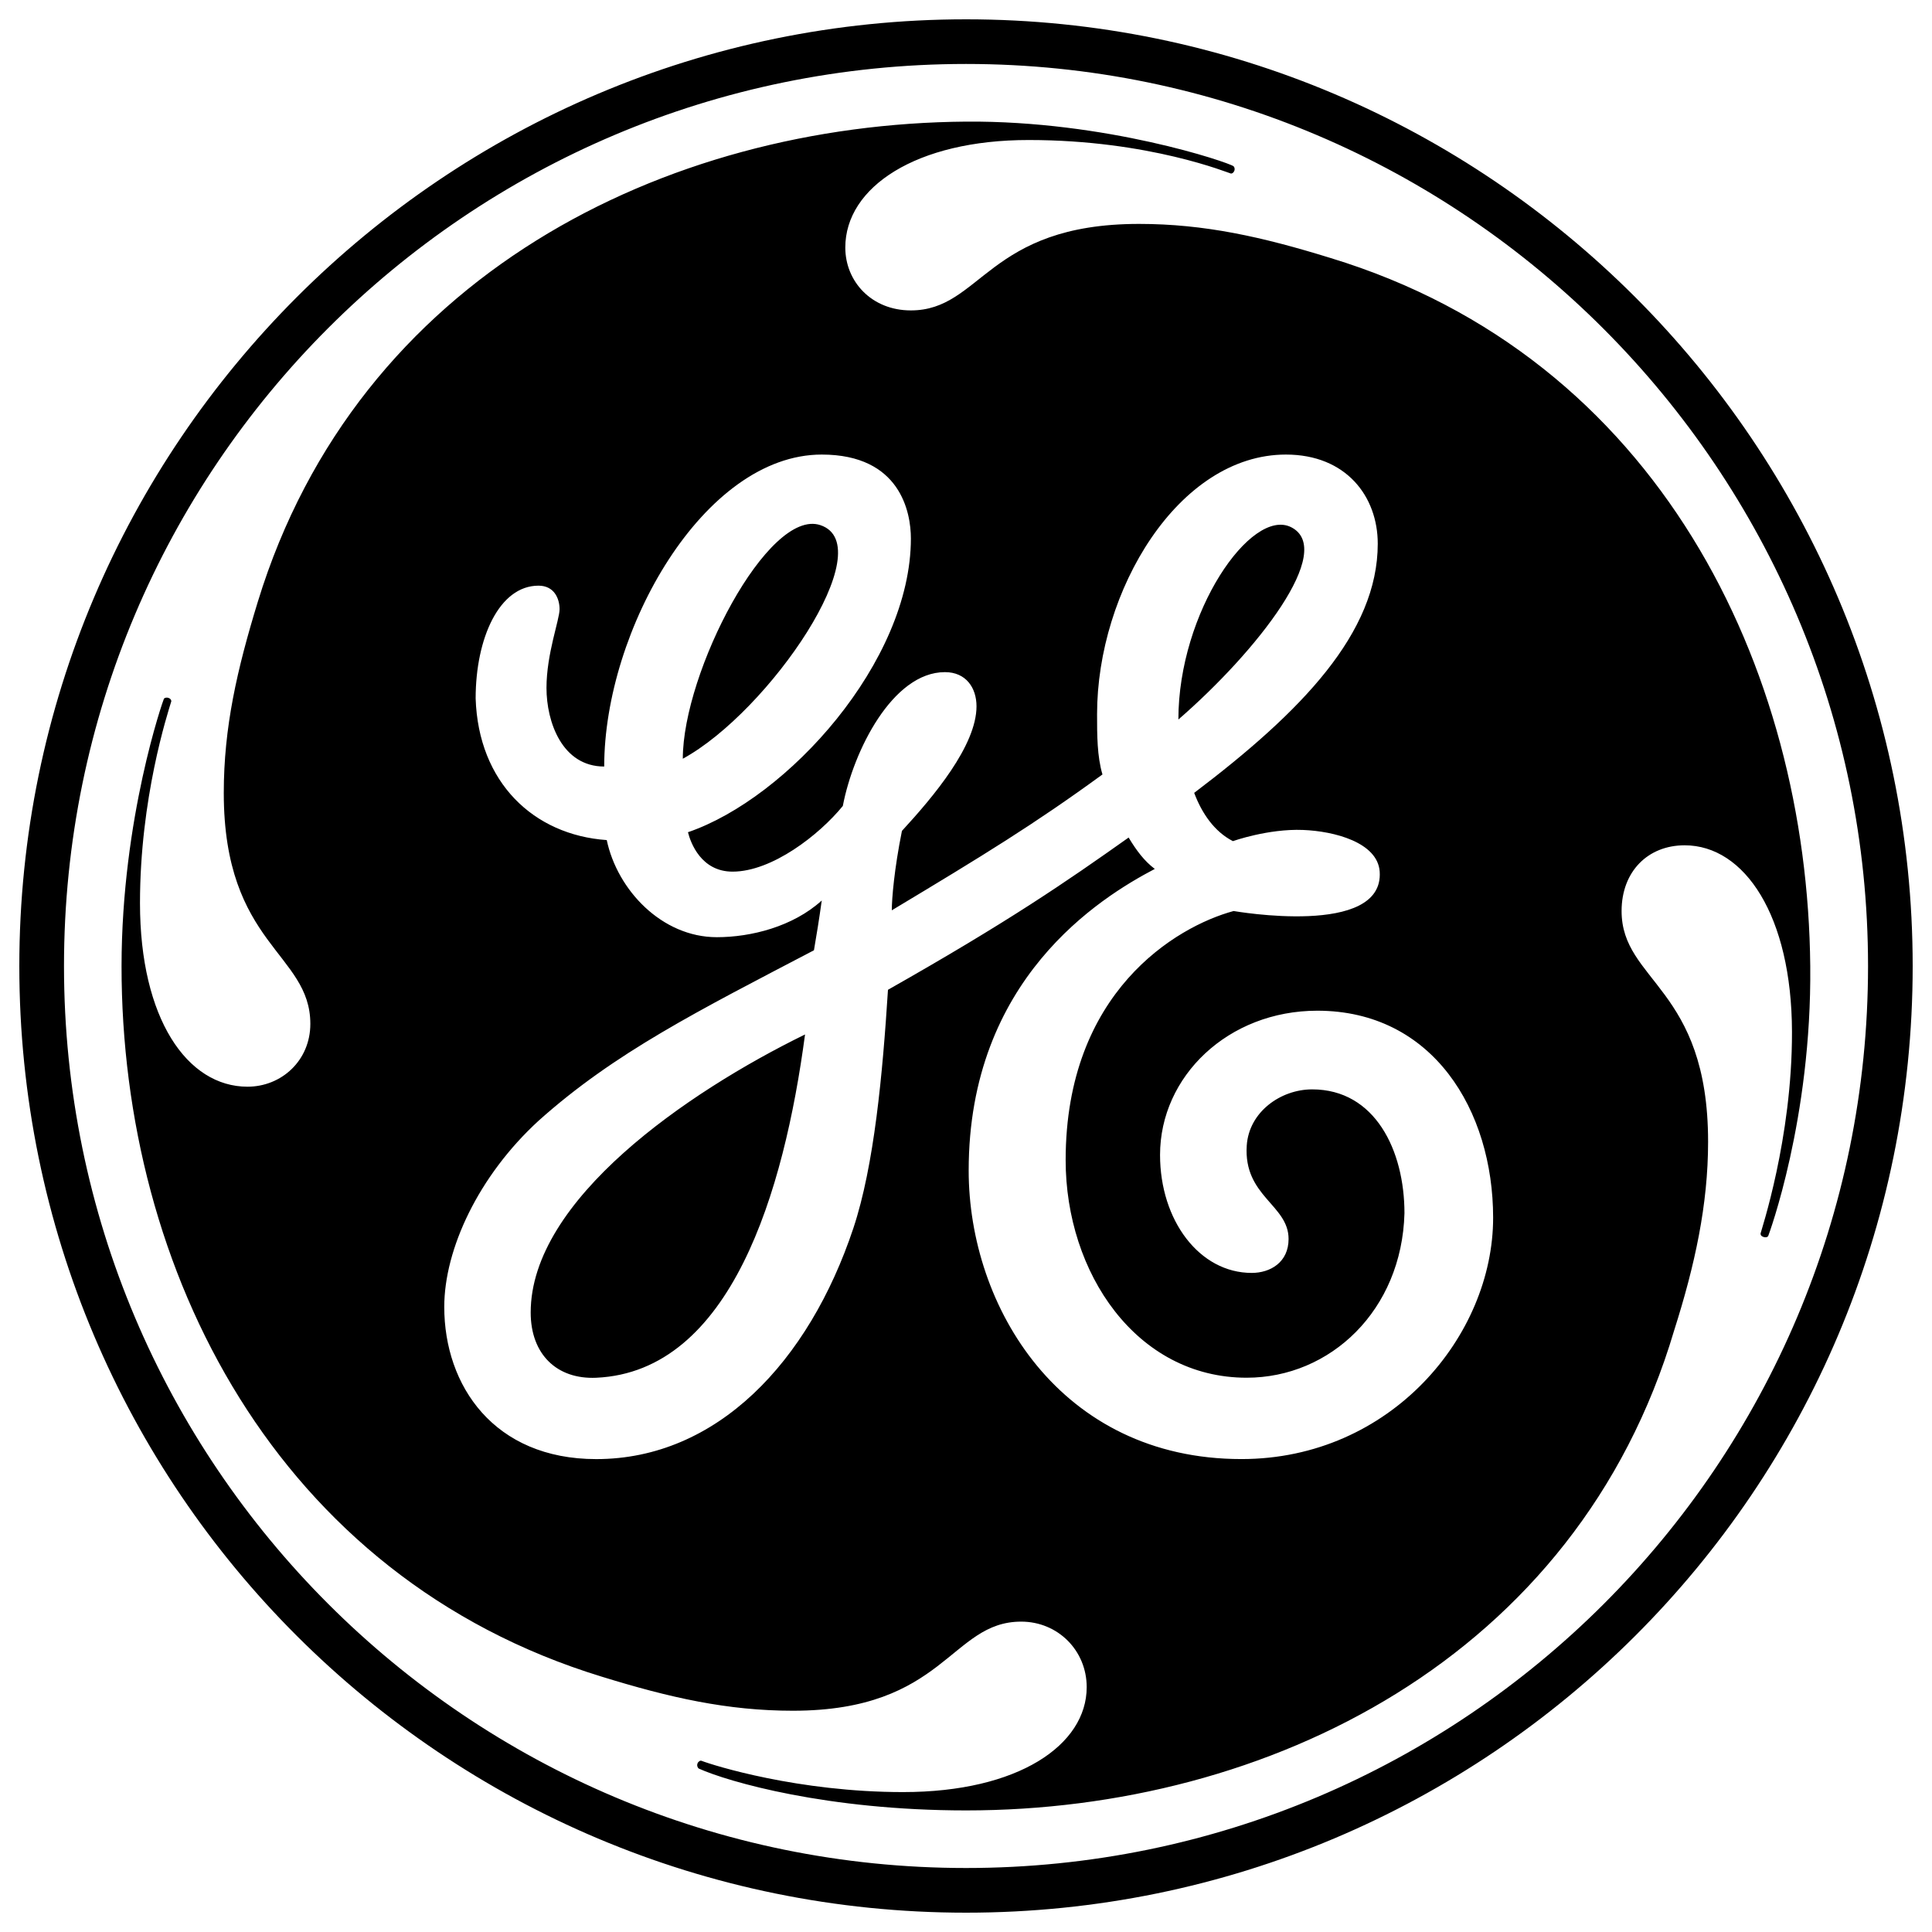
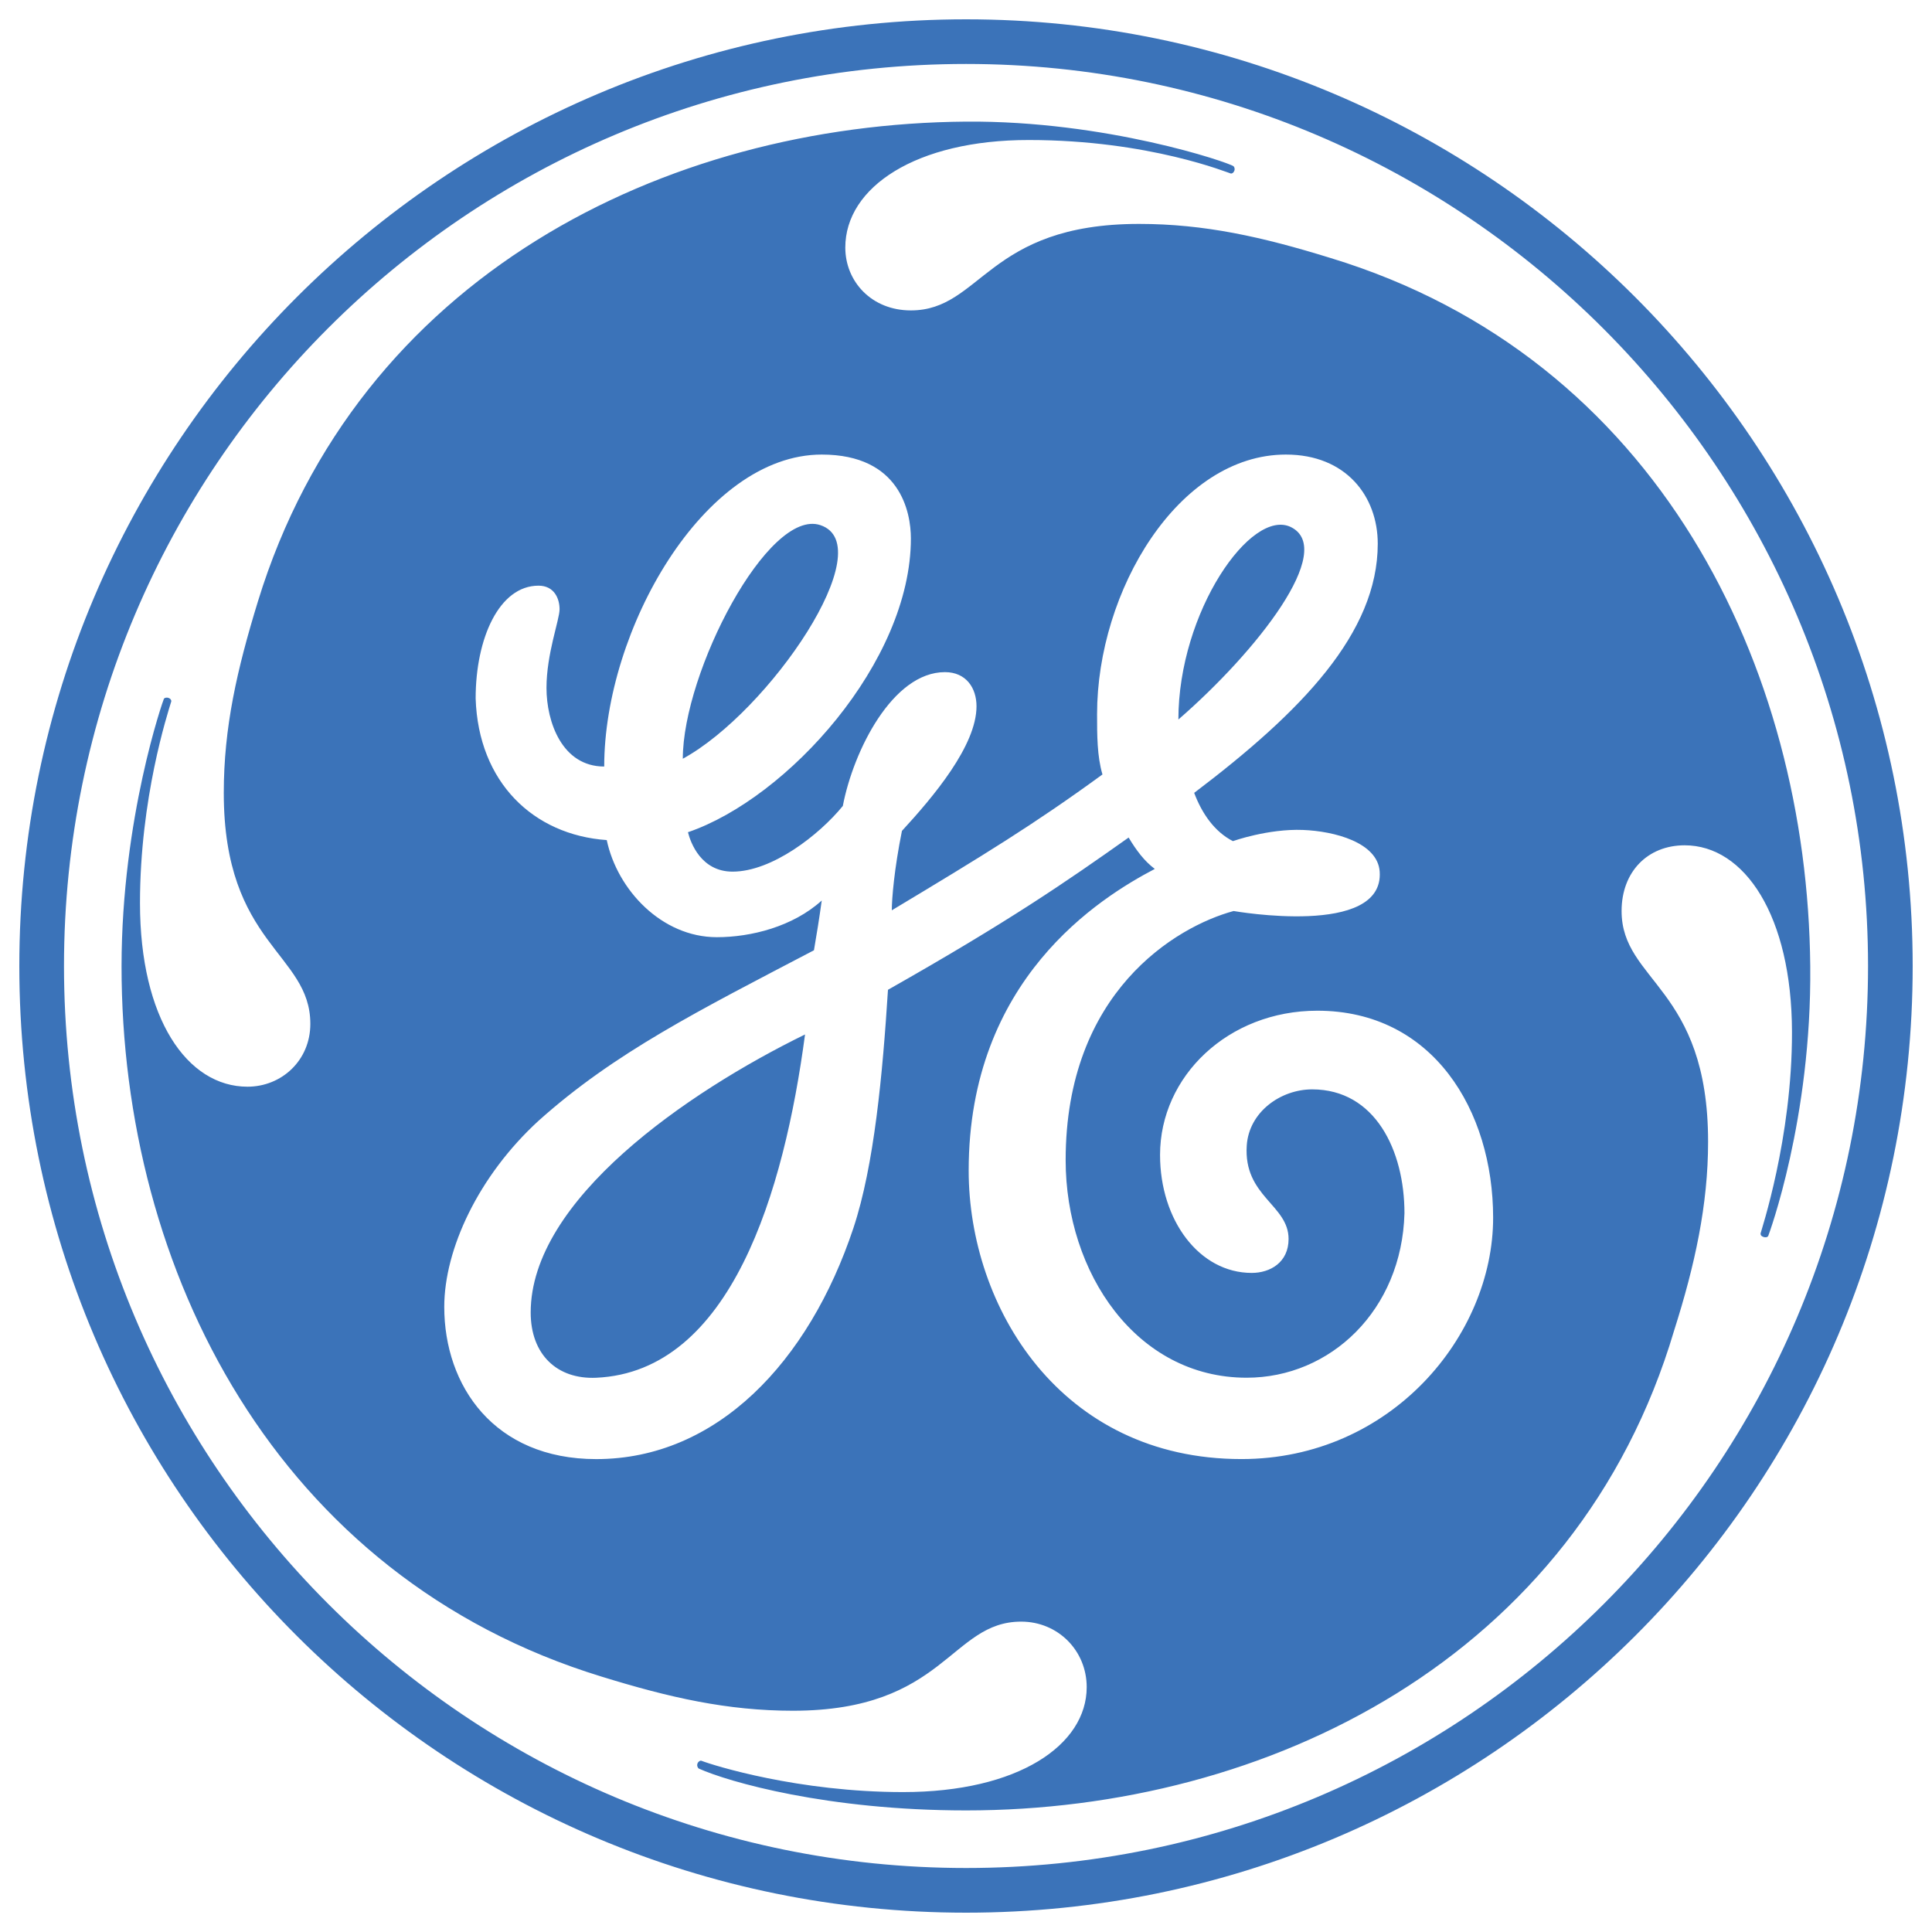
<svg xmlns="http://www.w3.org/2000/svg" width="57" height="57" viewBox="0 0 57 57" fill="none">
-   <path d="M34.766 21.228C34.766 18.052 36.916 14.972 38.089 15.552C39.426 16.222 37.087 19.214 34.766 21.228ZM20.145 22.385C20.145 19.831 22.664 14.98 24.203 15.493C26.023 16.099 22.696 20.993 20.145 22.385ZM17.59 40.648C16.432 40.7 15.657 39.959 15.657 38.722C15.657 35.399 20.268 32.224 23.751 30.52C23.133 35.16 21.565 40.469 17.59 40.648ZM38.865 29.819C36.235 29.819 34.225 31.754 34.225 34.074C34.225 36.008 35.388 37.555 36.93 37.555C37.476 37.555 38.017 37.244 38.017 36.553C38.017 35.542 36.683 35.299 36.783 33.795C36.85 32.804 37.785 32.14 38.713 32.14C40.568 32.14 41.436 33.938 41.436 35.793C41.36 38.657 39.251 40.647 36.78 40.647C33.529 40.647 31.44 37.555 31.44 34.227C31.44 29.273 34.691 27.34 36.395 26.878C36.41 26.878 40.843 27.666 40.705 25.712C40.641 24.852 39.363 24.521 38.44 24.486C37.413 24.446 36.375 24.816 36.375 24.816C35.837 24.542 35.463 24.007 35.232 23.392C38.404 20.991 40.648 18.672 40.648 16.041C40.648 14.649 39.718 13.411 37.938 13.411C34.766 13.411 32.367 17.434 32.367 21.071C32.367 21.687 32.367 22.309 32.526 22.849C30.513 24.317 29.016 25.233 26.311 26.857C26.311 26.519 26.382 25.644 26.61 24.514C27.537 23.507 28.81 21.999 28.81 20.837C28.81 20.297 28.503 19.83 27.879 19.83C26.334 19.83 25.176 22.154 24.866 23.778C24.169 24.633 22.776 25.716 21.613 25.716C20.686 25.716 20.375 24.865 20.297 24.553C23.238 23.547 26.874 19.524 26.874 15.887C26.874 15.115 26.564 13.411 24.244 13.411C20.763 13.411 17.826 18.597 17.826 22.615C16.585 22.615 16.123 21.302 16.123 20.296C16.123 19.288 16.509 18.286 16.509 17.974C16.509 17.664 16.354 17.279 15.888 17.279C14.73 17.279 14.033 18.826 14.033 20.606C14.113 23.082 15.737 24.633 17.901 24.785C18.212 26.257 19.525 27.65 21.148 27.65C22.156 27.65 23.393 27.34 24.244 26.568C24.169 27.108 24.094 27.574 24.014 28.036C20.608 29.819 18.132 31.056 15.888 33.067C14.113 34.694 13.107 36.859 13.107 38.558C13.107 40.883 14.575 43.048 17.591 43.048C21.148 43.048 23.859 40.186 25.176 36.238C25.793 34.384 26.04 31.682 26.198 29.202C29.753 27.188 31.44 26.027 33.298 24.71C33.53 25.096 33.763 25.405 34.07 25.636C32.447 26.488 28.579 28.888 28.579 34.534C28.579 38.557 31.284 43.047 36.626 43.047C41.035 43.047 44.052 39.409 44.052 35.926C44.051 32.757 42.271 29.819 38.865 29.819ZM52.168 36.465C52.156 36.489 52.113 36.521 52.025 36.493C51.957 36.469 51.942 36.437 51.942 36.392C51.945 36.349 52.877 33.595 52.869 30.439C52.861 27.028 51.477 24.939 49.702 24.939C48.615 24.939 47.842 25.715 47.842 26.878C47.842 28.966 50.394 29.122 50.394 33.686C50.394 35.541 50.007 37.32 49.392 39.254C46.526 48.923 37.397 53.413 28.503 53.413C24.401 53.413 21.487 52.569 20.62 52.18C20.585 52.16 20.552 52.092 20.58 52.024C20.6 51.973 20.66 51.933 20.696 51.949C21.047 52.084 23.549 52.872 26.645 52.872C30.048 52.872 32.061 51.48 32.061 49.776C32.061 48.694 31.21 47.843 30.128 47.843C28.038 47.843 27.88 50.472 23.394 50.472C21.46 50.472 19.757 50.086 17.747 49.465C8.151 46.526 3.583 37.476 3.586 28.502C3.59 24.129 4.817 20.647 4.836 20.615C4.852 20.592 4.907 20.567 4.974 20.592C5.042 20.615 5.057 20.671 5.054 20.691C4.943 21.054 4.13 23.549 4.13 26.645C4.13 30.052 5.522 32.061 7.302 32.061C8.305 32.061 9.156 31.29 9.156 30.207C9.156 28.115 6.602 27.883 6.602 23.395C6.602 21.461 6.992 19.757 7.608 17.748C10.55 8.153 19.604 3.657 28.501 3.588C32.636 3.556 36.253 4.794 36.392 4.904C36.416 4.925 36.44 4.977 36.416 5.04C36.383 5.115 36.335 5.123 36.312 5.119C36.269 5.115 33.916 4.131 30.355 4.131C27.028 4.128 24.939 5.521 24.939 7.303C24.939 8.306 25.715 9.158 26.872 9.158C28.962 9.158 29.117 6.606 33.606 6.606C35.535 6.606 37.239 6.988 39.249 7.61C48.923 10.55 53.325 19.679 53.408 28.501C53.453 33.019 52.18 36.437 52.168 36.465ZM28.502 1.887C13.802 1.887 1.888 13.797 1.888 28.501C1.888 43.202 13.802 55.112 28.502 55.112C43.199 55.112 55.113 43.202 55.113 28.501C55.113 13.877 43.199 1.887 28.502 1.887ZM28.502 56.43C13.105 56.43 0.57 43.974 0.57 28.502C0.57 13.101 13.105 0.57 28.502 0.57C43.895 0.57 56.43 13.101 56.43 28.502C56.43 43.974 43.895 56.43 28.502 56.43Z" fill="black" />
+   <path d="M34.766 21.228C34.766 18.052 36.916 14.972 38.089 15.552C39.426 16.222 37.087 19.214 34.766 21.228ZM20.145 22.385C20.145 19.831 22.664 14.98 24.203 15.493C26.023 16.099 22.696 20.993 20.145 22.385ZM17.59 40.648C16.432 40.7 15.657 39.959 15.657 38.722C15.657 35.399 20.268 32.224 23.751 30.52C23.133 35.16 21.565 40.469 17.59 40.648ZM38.865 29.819C36.235 29.819 34.225 31.754 34.225 34.074C34.225 36.008 35.388 37.555 36.93 37.555C37.476 37.555 38.017 37.244 38.017 36.553C38.017 35.542 36.683 35.299 36.783 33.795C36.85 32.804 37.785 32.14 38.713 32.14C40.568 32.14 41.436 33.938 41.436 35.793C41.36 38.657 39.251 40.647 36.78 40.647C33.529 40.647 31.44 37.555 31.44 34.227C31.44 29.273 34.691 27.34 36.395 26.878C36.41 26.878 40.843 27.666 40.705 25.712C40.641 24.852 39.363 24.521 38.44 24.486C37.413 24.446 36.375 24.816 36.375 24.816C35.837 24.542 35.463 24.007 35.232 23.392C38.404 20.991 40.648 18.672 40.648 16.041C40.648 14.649 39.718 13.411 37.938 13.411C34.766 13.411 32.367 17.434 32.367 21.071C32.367 21.687 32.367 22.309 32.526 22.849C30.513 24.317 29.016 25.233 26.311 26.857C26.311 26.519 26.382 25.644 26.61 24.514C27.537 23.507 28.81 21.999 28.81 20.837C28.81 20.297 28.503 19.83 27.879 19.83C26.334 19.83 25.176 22.154 24.866 23.778C24.169 24.633 22.776 25.716 21.613 25.716C20.686 25.716 20.375 24.865 20.297 24.553C23.238 23.547 26.874 19.524 26.874 15.887C26.874 15.115 26.564 13.411 24.244 13.411C20.763 13.411 17.826 18.597 17.826 22.615C16.585 22.615 16.123 21.302 16.123 20.296C16.123 19.288 16.509 18.286 16.509 17.974C16.509 17.664 16.354 17.279 15.888 17.279C14.73 17.279 14.033 18.826 14.033 20.606C14.113 23.082 15.737 24.633 17.901 24.785C18.212 26.257 19.525 27.65 21.148 27.65C22.156 27.65 23.393 27.34 24.244 26.568C24.169 27.108 24.094 27.574 24.014 28.036C20.608 29.819 18.132 31.056 15.888 33.067C14.113 34.694 13.107 36.859 13.107 38.558C13.107 40.883 14.575 43.048 17.591 43.048C21.148 43.048 23.859 40.186 25.176 36.238C25.793 34.384 26.04 31.682 26.198 29.202C29.753 27.188 31.44 26.027 33.298 24.71C33.53 25.096 33.763 25.405 34.07 25.636C32.447 26.488 28.579 28.888 28.579 34.534C28.579 38.557 31.284 43.047 36.626 43.047C41.035 43.047 44.052 39.409 44.052 35.926C44.051 32.757 42.271 29.819 38.865 29.819ZM52.168 36.465C52.156 36.489 52.113 36.521 52.025 36.493C51.957 36.469 51.942 36.437 51.942 36.392C51.945 36.349 52.877 33.595 52.869 30.439C52.861 27.028 51.477 24.939 49.702 24.939C48.615 24.939 47.842 25.715 47.842 26.878C47.842 28.966 50.394 29.122 50.394 33.686C50.394 35.541 50.007 37.32 49.392 39.254C46.526 48.923 37.397 53.413 28.503 53.413C24.401 53.413 21.487 52.569 20.62 52.18C20.585 52.16 20.552 52.092 20.58 52.024C20.6 51.973 20.66 51.933 20.696 51.949C21.047 52.084 23.549 52.872 26.645 52.872C30.048 52.872 32.061 51.48 32.061 49.776C32.061 48.694 31.21 47.843 30.128 47.843C28.038 47.843 27.88 50.472 23.394 50.472C21.46 50.472 19.757 50.086 17.747 49.465C8.151 46.526 3.583 37.476 3.586 28.502C3.59 24.129 4.817 20.647 4.836 20.615C4.852 20.592 4.907 20.567 4.974 20.592C5.042 20.615 5.057 20.671 5.054 20.691C4.943 21.054 4.13 23.549 4.13 26.645C4.13 30.052 5.522 32.061 7.302 32.061C8.305 32.061 9.156 31.29 9.156 30.207C9.156 28.115 6.602 27.883 6.602 23.395C6.602 21.461 6.992 19.757 7.608 17.748C10.55 8.153 19.604 3.657 28.501 3.588C32.636 3.556 36.253 4.794 36.392 4.904C36.416 4.925 36.44 4.977 36.416 5.04C36.383 5.115 36.335 5.123 36.312 5.119C36.269 5.115 33.916 4.131 30.355 4.131C27.028 4.128 24.939 5.521 24.939 7.303C24.939 8.306 25.715 9.158 26.872 9.158C28.962 9.158 29.117 6.606 33.606 6.606C35.535 6.606 37.239 6.988 39.249 7.61C48.923 10.55 53.325 19.679 53.408 28.501C53.453 33.019 52.18 36.437 52.168 36.465ZM28.502 1.887C13.802 1.887 1.888 13.797 1.888 28.501C1.888 43.202 13.802 55.112 28.502 55.112C43.199 55.112 55.113 43.202 55.113 28.501C55.113 13.877 43.199 1.887 28.502 1.887ZM28.502 56.43C13.105 56.43 0.57 43.974 0.57 28.502C0.57 13.101 13.105 0.57 28.502 0.57C43.895 0.57 56.43 13.101 56.43 28.502C56.43 43.974 43.895 56.43 28.502 56.43Z" fill="#3B73B9" />
</svg>
